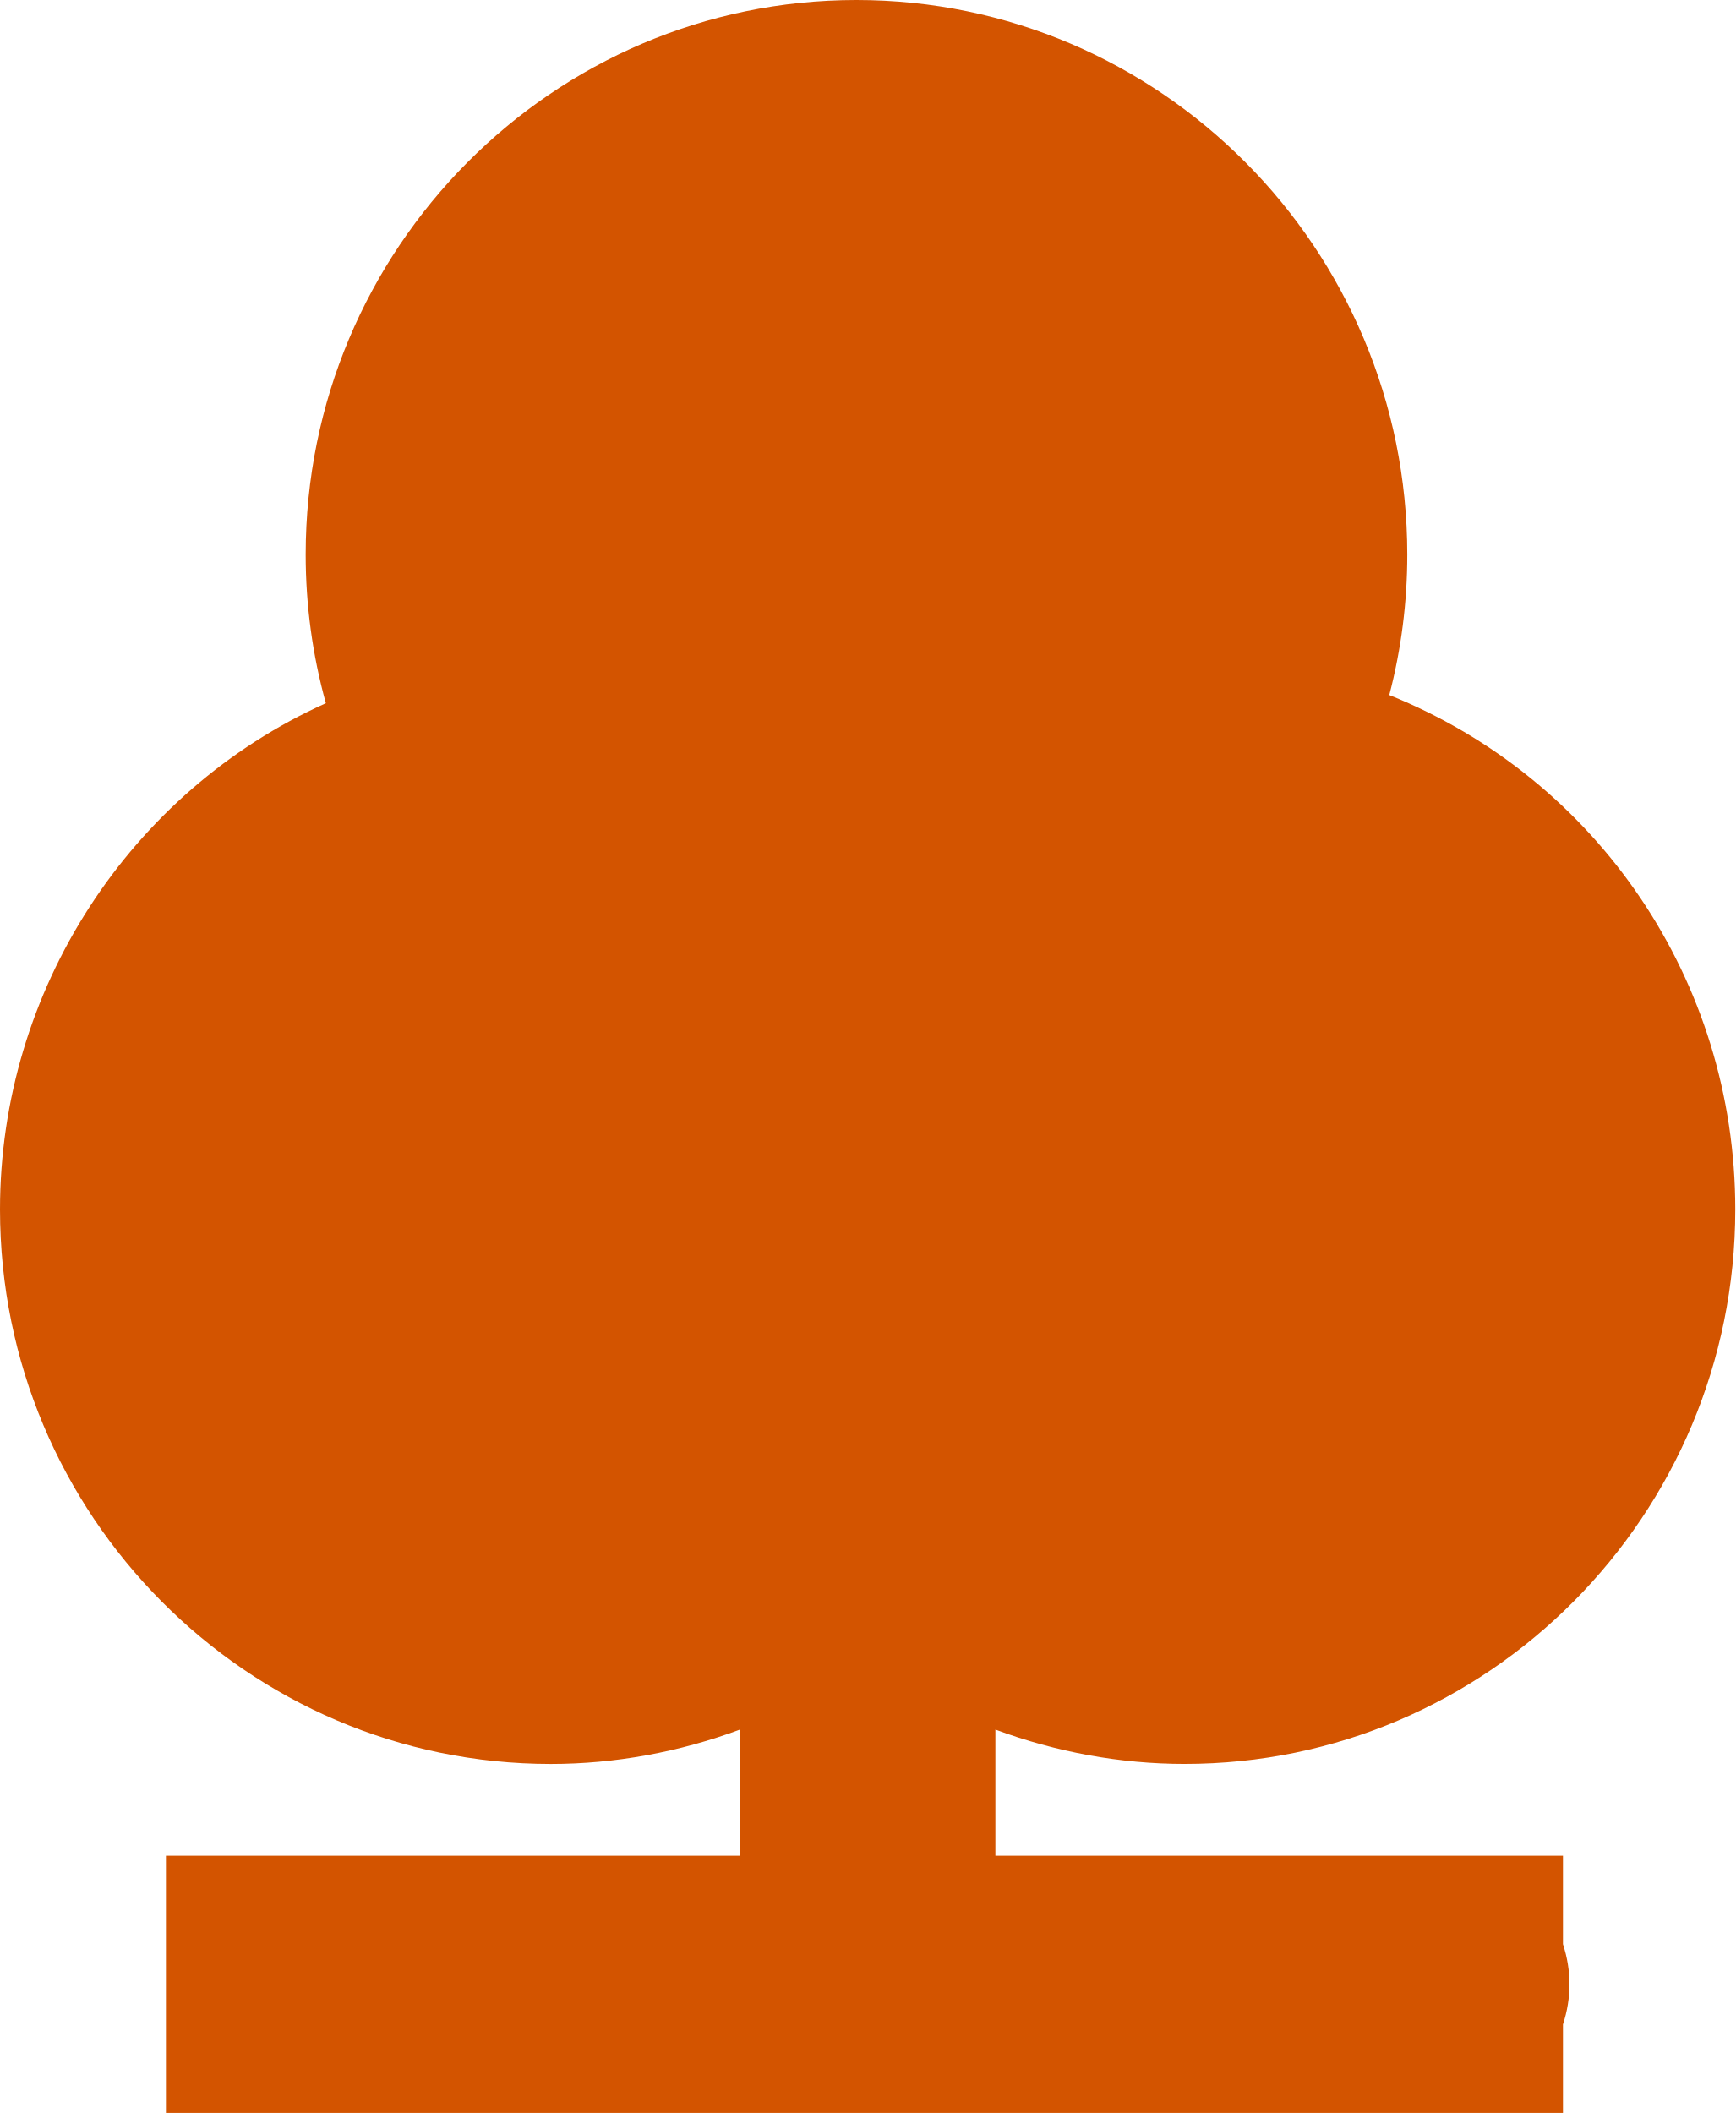
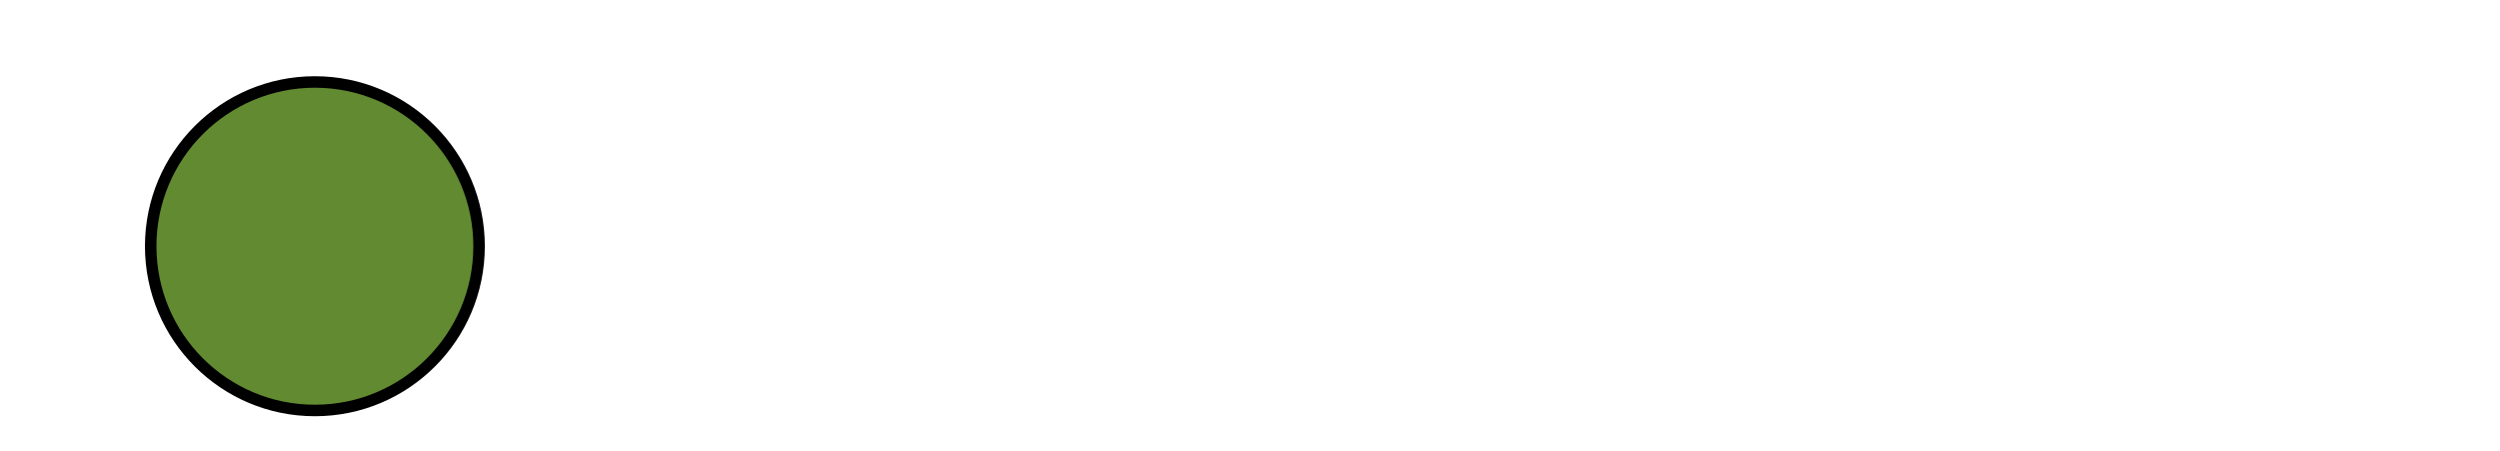
- <svg xmlns="http://www.w3.org/2000/svg" version="1.1" id="Capa_1" x="0px" y="0px" viewBox="0 0 13.277 16.167" xml:space="preserve" width="13.277" height="16.167">
-   <defs id="defs41" />
-   <g id="g6" transform="matrix(0.04908267,0,0,0.0494141,-1.390561,0)" style="fill:#d35400;stroke:none;stroke-width:2.854;stroke-miterlimit:4;stroke-dasharray:none;stroke-opacity:1;fill-opacity:1">
-     <g id="g4" style="fill:#d35400;stroke:none;stroke-width:2.854;stroke-miterlimit:4;stroke-dasharray:none;stroke-opacity:1;fill-opacity:1">
-       <path style="fill:#d35400;stroke:none;stroke-width:2.854;stroke-miterlimit:4;stroke-dasharray:none;stroke-opacity:1;fill-opacity:1" d="M 271.976,327.169 H 54.197 V 287.34 h 89.473 v -19.53 c -9.475,3.497 -19.512,5.322 -29.47,5.322 -47.347,0 -85.869,-38.522 -85.869,-85.869 0,-33.898 20.192,-64.705 50.796,-78.381 C 77.039,101.406 75.982,93.684 75.982,85.862 75.982,38.516 114.498,0 161.839,0 c 47.347,0 85.869,38.522 85.869,85.863 0,7.375 -0.937,14.673 -2.804,21.755 32.49,12.984 53.935,44.292 53.935,79.64 0,47.347 -38.516,85.869 -85.857,85.869 -9.965,0 -20.007,-1.826 -29.482,-5.322 v 19.53 h 88.477 v 13.694 c 0.674,2.029 1.014,4.111 1.014,6.217 0,2.106 -0.34,4.189 -1.014,6.217 v 13.706 z" id="path2" />
-     </g>
-   </g>
-   <g id="g8" transform="matrix(0.04908267,0,0,0.0494141,-1.390561,0)" style="fill:#d35400;stroke:none;stroke-width:2.854;stroke-miterlimit:4;stroke-dasharray:none;stroke-opacity:1;fill-opacity:1">
- </g>
-   <g id="g10" transform="matrix(0.04908267,0,0,0.0494141,-1.390561,0)" style="fill:#d35400;stroke:none;stroke-width:2.854;stroke-miterlimit:4;stroke-dasharray:none;stroke-opacity:1;fill-opacity:1">
- </g>
-   <g id="g12" transform="matrix(0.04908267,0,0,0.0494141,-1.390561,0)" style="fill:#d35400;stroke:none;stroke-width:2.854;stroke-miterlimit:4;stroke-dasharray:none;stroke-opacity:1;fill-opacity:1">
- </g>
-   <g id="g14" transform="matrix(0.04908267,0,0,0.0494141,-1.390561,0)" style="fill:#d35400;stroke:none;stroke-width:2.854;stroke-miterlimit:4;stroke-dasharray:none;stroke-opacity:1;fill-opacity:1">
- </g>
-   <g id="g16" transform="matrix(0.04908267,0,0,0.0494141,-1.390561,0)" style="fill:#d35400;stroke:none;stroke-width:2.854;stroke-miterlimit:4;stroke-dasharray:none;stroke-opacity:1;fill-opacity:1">
- </g>
-   <g id="g18" transform="matrix(0.04908267,0,0,0.0494141,-1.390561,0)" style="fill:#d35400;stroke:none;stroke-width:2.854;stroke-miterlimit:4;stroke-dasharray:none;stroke-opacity:1;fill-opacity:1">
- </g>
-   <g id="g20" transform="matrix(0.04908267,0,0,0.0494141,-1.390561,0)" style="fill:#d35400;stroke:none;stroke-width:2.854;stroke-miterlimit:4;stroke-dasharray:none;stroke-opacity:1;fill-opacity:1">
- </g>
-   <g id="g22" transform="matrix(0.04908267,0,0,0.0494141,-1.390561,0)" style="fill:#d35400;stroke:none;stroke-width:2.854;stroke-miterlimit:4;stroke-dasharray:none;stroke-opacity:1;fill-opacity:1">
- </g>
-   <g id="g24" transform="matrix(0.04908267,0,0,0.0494141,-1.390561,0)" style="fill:#d35400;stroke:none;stroke-width:2.854;stroke-miterlimit:4;stroke-dasharray:none;stroke-opacity:1;fill-opacity:1">
- </g>
-   <g id="g26" transform="matrix(0.04908267,0,0,0.0494141,-1.390561,0)" style="fill:#d35400;stroke:none;stroke-width:2.854;stroke-miterlimit:4;stroke-dasharray:none;stroke-opacity:1;fill-opacity:1">
- </g>
-   <g id="g28" transform="matrix(0.04908267,0,0,0.0494141,-1.390561,0)" style="fill:#d35400;stroke:none;stroke-width:2.854;stroke-miterlimit:4;stroke-dasharray:none;stroke-opacity:1;fill-opacity:1">
- </g>
-   <g id="g30" transform="matrix(0.04908267,0,0,0.0494141,-1.390561,0)" style="fill:#d35400;stroke:none;stroke-width:2.854;stroke-miterlimit:4;stroke-dasharray:none;stroke-opacity:1;fill-opacity:1">
- </g>
-   <g id="g32" transform="matrix(0.04908267,0,0,0.0494141,-1.390561,0)" style="fill:#d35400;stroke:none;stroke-width:2.854;stroke-miterlimit:4;stroke-dasharray:none;stroke-opacity:1;fill-opacity:1">
- </g>
-   <g id="g34" transform="matrix(0.04908267,0,0,0.0494141,-1.390561,0)" style="fill:#d35400;stroke:none;stroke-width:2.854;stroke-miterlimit:4;stroke-dasharray:none;stroke-opacity:1;fill-opacity:1">
- </g>
-   <g id="g36" transform="matrix(0.04908267,0,0,0.0494141,-1.390561,0)" style="fill:#d35400;stroke:none;stroke-width:2.854;stroke-miterlimit:4;stroke-dasharray:none;stroke-opacity:1;fill-opacity:1">
- </g>
+ <svg xmlns="http://www.w3.org/2000/svg" version="1.0" width="114.154pt" height="20.57pt" viewBox="0 0 114.154 20.57" preserveAspectRatio="xMidYMid meet" id="svg6">
+   <defs id="defs10" />
+   <g id="g6553" transform="translate(55.66367,26.82473)" />
+   <circle style="fill:#628a31;stroke:#000000;stroke-width:0.525;stroke-opacity:1;fill-opacity:1;stroke-miterlimit:4;stroke-dasharray:none" id="path836" cx="14.384" cy="11.243" r="7.5" />
</svg>
